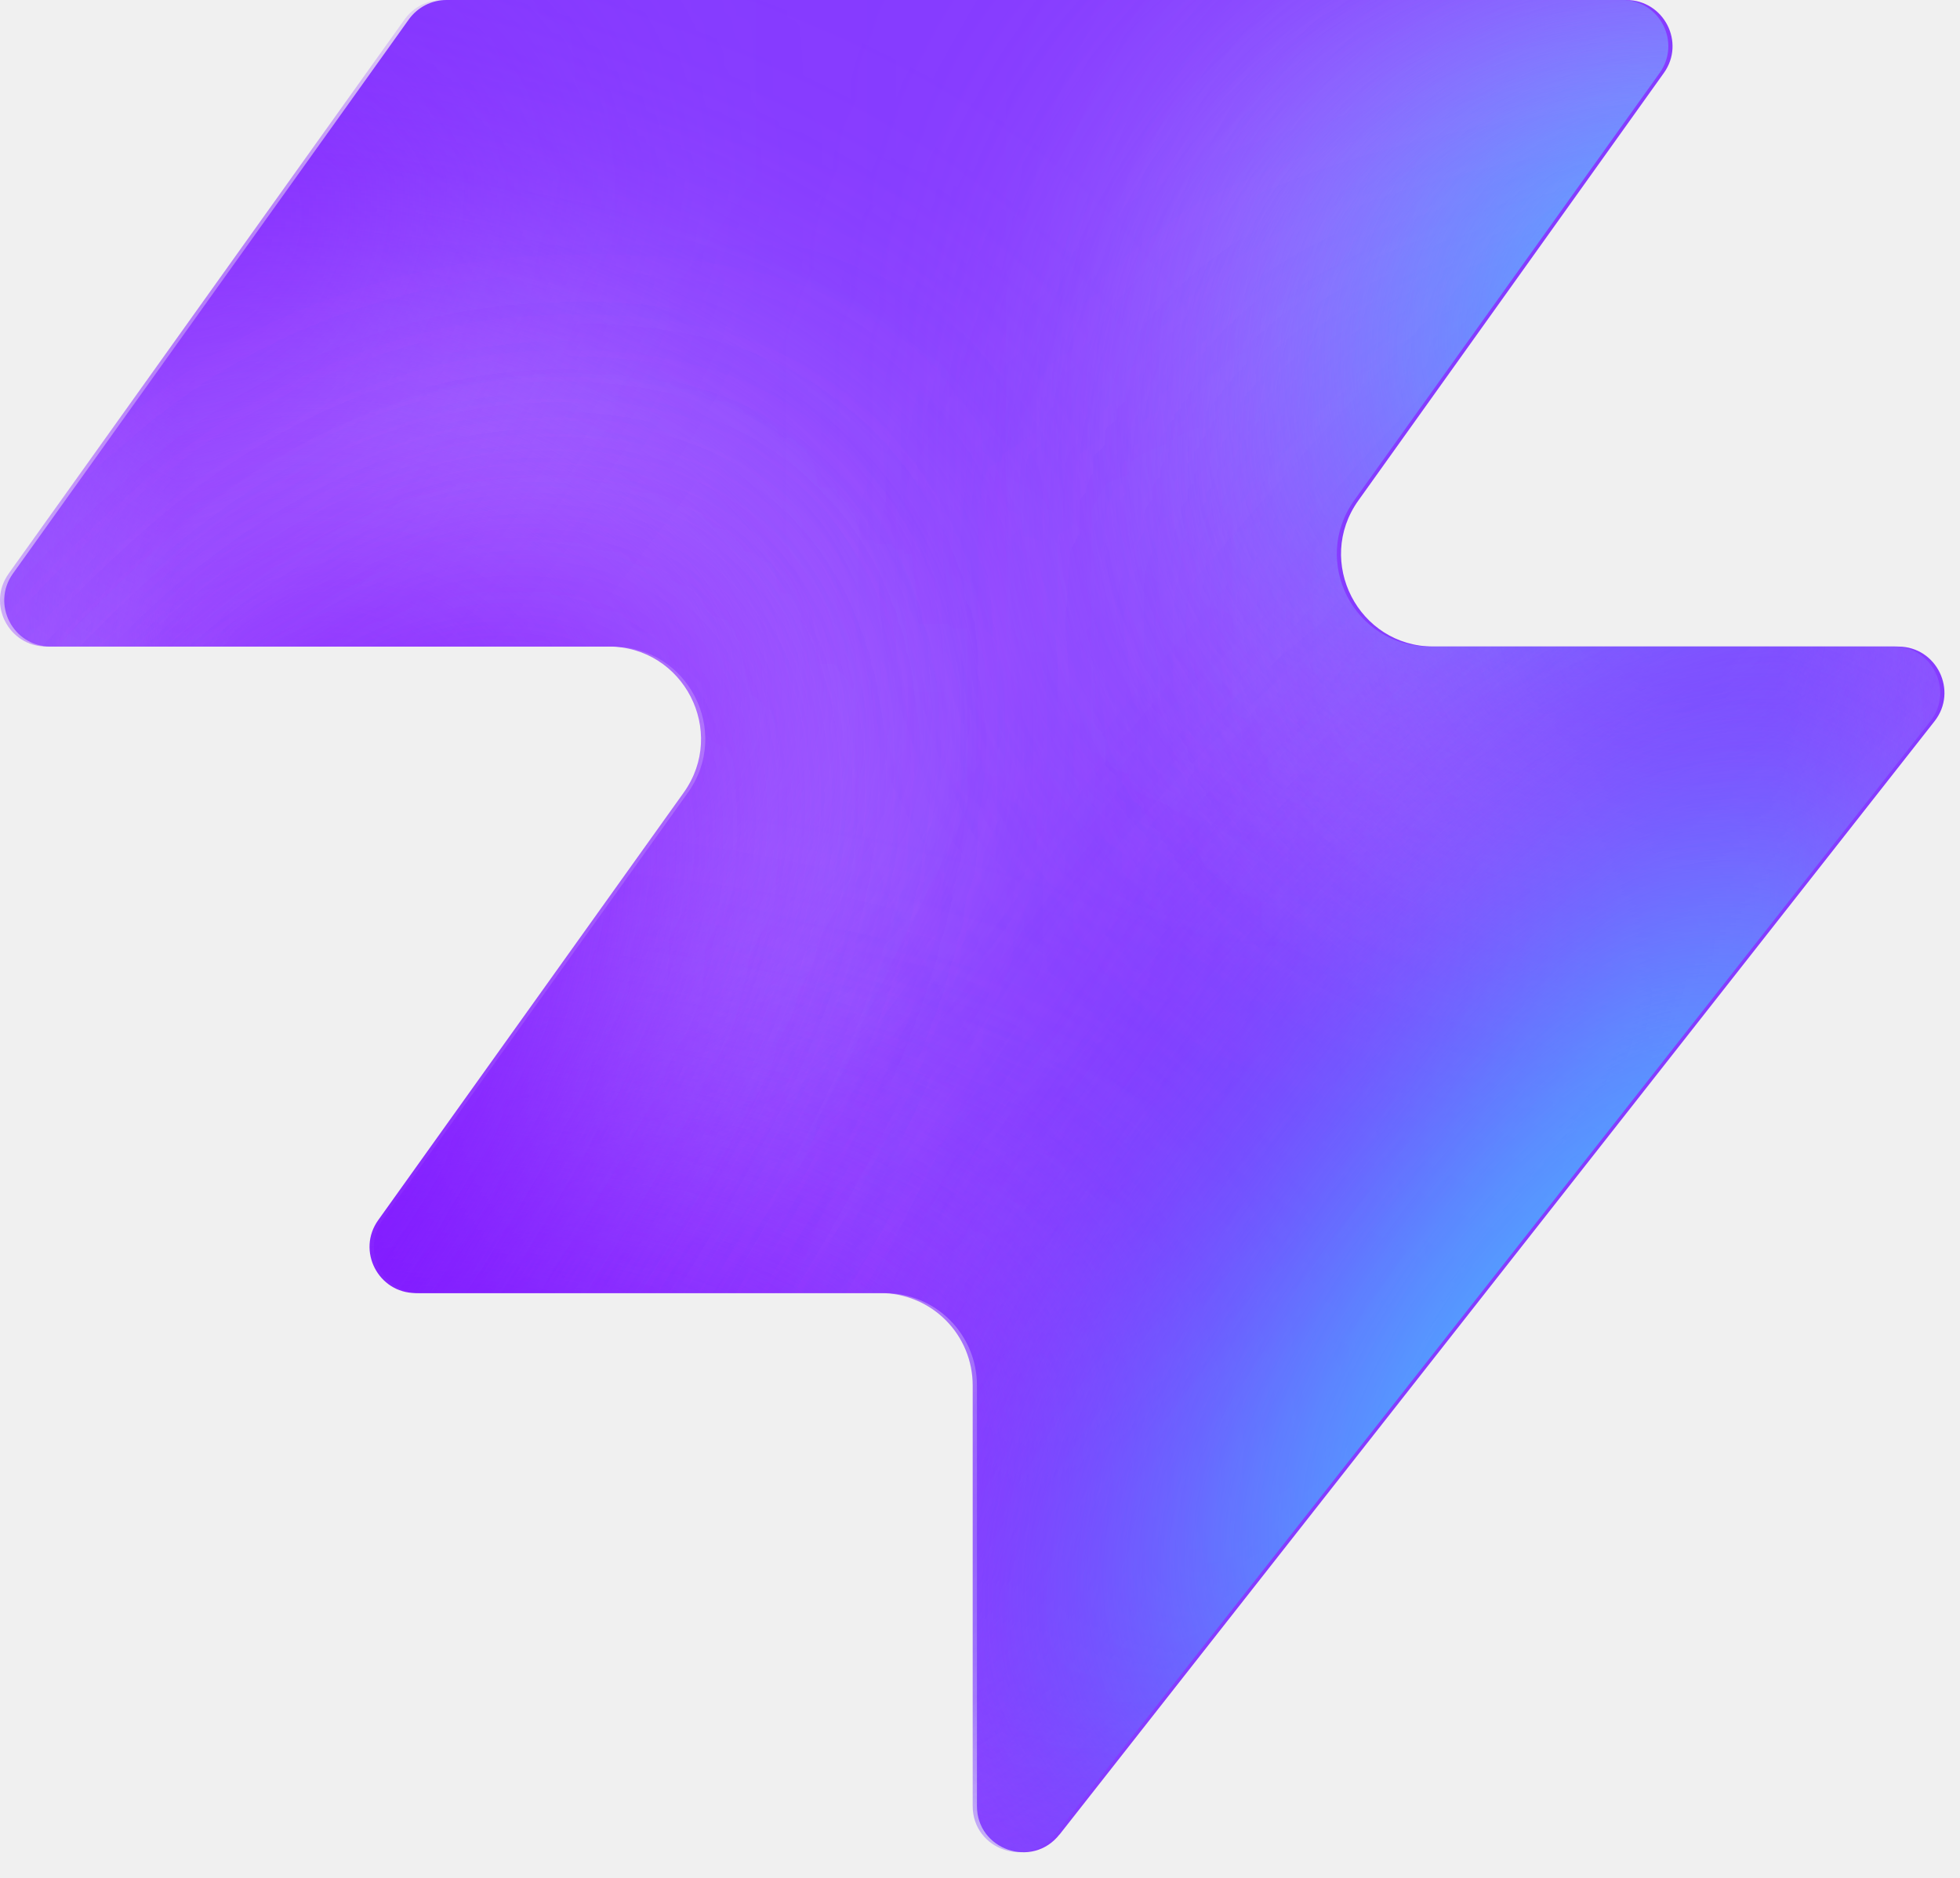
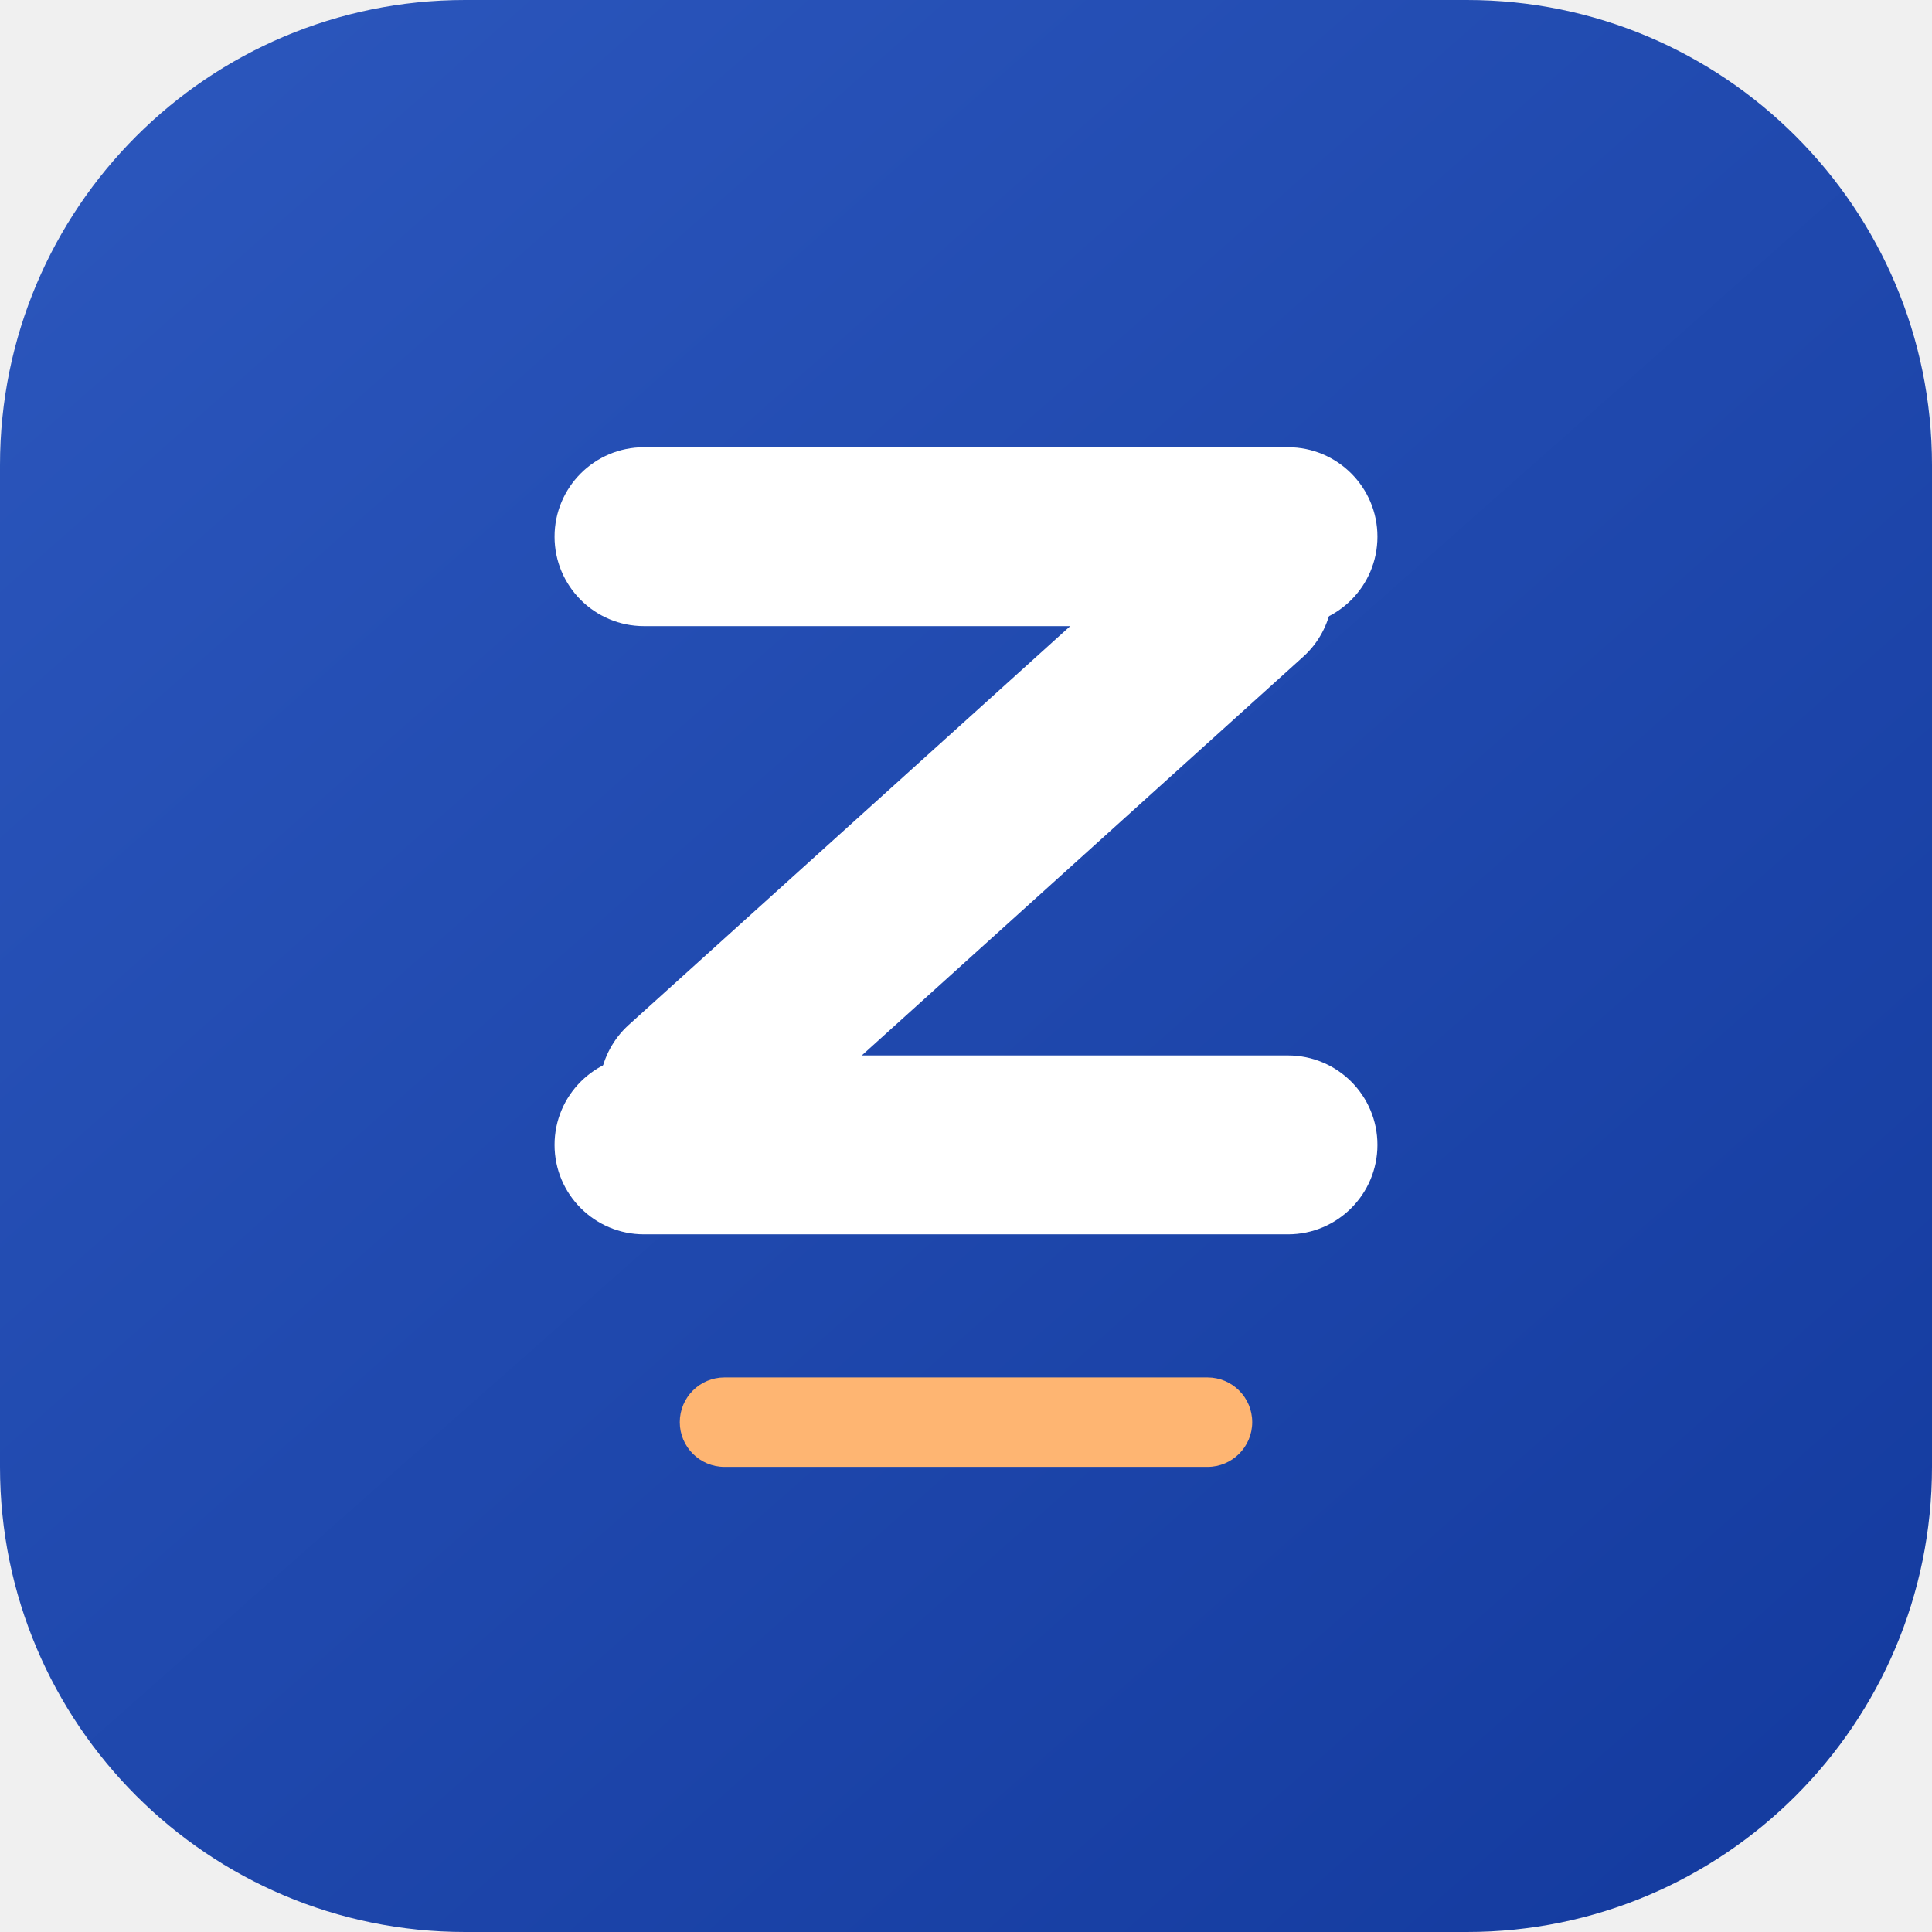
- <svg xmlns="http://www.w3.org/2000/svg" width="48" height="46" fill="none" viewBox="0 0 48 46">
-   <path fill="#863bff" d="M25.946 44.938c-.664.845-2.021.375-2.021-.698V33.937a2.26 2.26 0 0 0-2.262-2.262H10.287c-.92 0-1.456-1.04-.92-1.788l7.48-10.471c1.07-1.497 0-3.578-1.842-3.578H1.237c-.92 0-1.456-1.04-.92-1.788L10.013.474c.214-.297.556-.474.92-.474h28.894c.92 0 1.456 1.04.92 1.788l-7.48 10.471c-1.07 1.498 0 3.579 1.842 3.579h11.377c.943 0 1.473 1.088.89 1.83L25.947 44.94z" style="fill:#863bff;fill:color(display-p3 .525 .23 1);fill-opacity:1" />
-   <mask id="a" width="48" height="46" x="0" y="0" maskUnits="userSpaceOnUse" style="mask-type:alpha">
-     <path fill="#000" d="M25.842 44.938c-.664.844-2.021.375-2.021-.698V33.937a2.26 2.26 0 0 0-2.262-2.262H10.183c-.92 0-1.456-1.04-.92-1.788l7.48-10.471c1.07-1.498 0-3.579-1.842-3.579H1.133c-.92 0-1.456-1.04-.92-1.787L9.91.473c.214-.297.556-.474.92-.474h28.894c.92 0 1.456 1.04.92 1.788l-7.48 10.471c-1.07 1.498 0 3.578 1.842 3.578h11.377c.943 0 1.473 1.088.89 1.832L25.843 44.94z" style="fill:#000;fill-opacity:1" />
-   </mask>
-   <g mask="url(#a)">
-     <g filter="url(#b)">
-       <ellipse cx="5.508" cy="14.704" fill="#ede6ff" rx="5.508" ry="14.704" style="fill:#ede6ff;fill:color(display-p3 .927 .903 1);fill-opacity:1" transform="matrix(.00324 1 1 -.00324 -4.47 31.516)" />
-     </g>
-     <g filter="url(#c)">
-       <ellipse cx="10.399" cy="29.851" fill="#ede6ff" rx="10.399" ry="29.851" style="fill:#ede6ff;fill:color(display-p3 .927 .903 1);fill-opacity:1" transform="matrix(.00324 1 1 -.00324 -39.328 7.883)" />
-     </g>
-     <g filter="url(#d)">
-       <ellipse cx="5.508" cy="30.487" fill="#7e14ff" rx="5.508" ry="30.487" style="fill:#7e14ff;fill:color(display-p3 .492 .077 1);fill-opacity:1" transform="rotate(89.814 -25.913 -14.639)scale(1 -1)" />
-     </g>
-     <g filter="url(#e)">
-       <ellipse cx="5.508" cy="30.599" fill="#7e14ff" rx="5.508" ry="30.599" style="fill:#7e14ff;fill:color(display-p3 .492 .077 1);fill-opacity:1" transform="rotate(89.814 -32.644 -3.334)scale(1 -1)" />
-     </g>
-     <g filter="url(#f)">
-       <ellipse cx="5.508" cy="30.599" fill="#7e14ff" rx="5.508" ry="30.599" style="fill:#7e14ff;fill:color(display-p3 .492 .077 1);fill-opacity:1" transform="matrix(.00324 1 1 -.00324 -34.34 30.47)" />
-     </g>
-     <g filter="url(#g)">
-       <ellipse cx="14.072" cy="22.078" fill="#ede6ff" rx="14.072" ry="22.078" style="fill:#ede6ff;fill:color(display-p3 .927 .903 1);fill-opacity:1" transform="rotate(93.35 24.506 48.493)scale(-1 1)" />
-     </g>
-     <g filter="url(#h)">
-       <ellipse cx="3.47" cy="21.501" fill="#7e14ff" rx="3.47" ry="21.501" style="fill:#7e14ff;fill:color(display-p3 .492 .077 1);fill-opacity:1" transform="rotate(89.009 28.708 47.59)scale(-1 1)" />
-     </g>
-     <g filter="url(#i)">
-       <ellipse cx="3.47" cy="21.501" fill="#7e14ff" rx="3.47" ry="21.501" style="fill:#7e14ff;fill:color(display-p3 .492 .077 1);fill-opacity:1" transform="rotate(89.009 28.708 47.59)scale(-1 1)" />
-     </g>
-     <g filter="url(#j)">
-       <ellipse cx=".387" cy="8.972" fill="#7e14ff" rx="4.407" ry="29.108" style="fill:#7e14ff;fill:color(display-p3 .492 .077 1);fill-opacity:1" transform="rotate(39.51 .387 8.972)" />
-     </g>
-     <g filter="url(#k)">
-       <ellipse cx="47.523" cy="-6.092" fill="#7e14ff" rx="4.407" ry="29.108" style="fill:#7e14ff;fill:color(display-p3 .492 .077 1);fill-opacity:1" transform="rotate(37.892 47.523 -6.092)" />
-     </g>
-     <g filter="url(#l)">
-       <ellipse cx="41.412" cy="6.333" fill="#47bfff" rx="5.971" ry="9.665" style="fill:#47bfff;fill:color(display-p3 .28 .748 1);fill-opacity:1" transform="rotate(37.892 41.412 6.333)" />
-     </g>
-     <g filter="url(#m)">
-       <ellipse cx="-1.879" cy="38.332" fill="#7e14ff" rx="4.407" ry="29.108" style="fill:#7e14ff;fill:color(display-p3 .492 .077 1);fill-opacity:1" transform="rotate(37.892 -1.88 38.332)" />
-     </g>
-     <g filter="url(#n)">
-       <ellipse cx="-1.879" cy="38.332" fill="#7e14ff" rx="4.407" ry="29.108" style="fill:#7e14ff;fill:color(display-p3 .492 .077 1);fill-opacity:1" transform="rotate(37.892 -1.88 38.332)" />
-     </g>
-     <g filter="url(#o)">
-       <ellipse cx="35.651" cy="29.907" fill="#7e14ff" rx="4.407" ry="29.108" style="fill:#7e14ff;fill:color(display-p3 .492 .077 1);fill-opacity:1" transform="rotate(37.892 35.651 29.907)" />
-     </g>
-     <g filter="url(#p)">
-       <ellipse cx="38.418" cy="32.4" fill="#47bfff" rx="5.971" ry="15.297" style="fill:#47bfff;fill:color(display-p3 .28 .748 1);fill-opacity:1" transform="rotate(37.892 38.418 32.4)" />
-     </g>
+ <svg xmlns="http://www.w3.org/2000/svg" width="64" height="64" viewBox="0 0 108 108" fill="none">
+   <defs>
+     <linearGradient id="zoya-bg" x1="8" y1="2" x2="100" y2="106" gradientUnits="userSpaceOnUse">
+       <stop offset="0" stop-color="#2b56bc" />
+       <stop offset="1" stop-color="#143b9f" />
+     </linearGradient>
+   </defs>
+   <rect width="108" height="108" rx="26" fill="url(#zoya-bg)" />
+   <g>
+     <path d="M69.5 33 38.5 61" fill="none" stroke="#ffffff" stroke-width="10" stroke-linecap="round" />
+     <rect x="31" y="25" width="46" height="10" rx="5" fill="#ffffff" />
+     <rect x="31" y="59" width="46" height="10" rx="5" fill="#ffffff" />
+     <rect x="38" y="77" width="32" height="5" rx="2.5" fill="#feb572" />
  </g>
-   <defs>
-     <filter id="b" width="60.045" height="41.654" x="-19.77" y="16.149" color-interpolation-filters="sRGB" filterUnits="userSpaceOnUse">
-       <feFlood flood-opacity="0" result="BackgroundImageFix" />
-       <feBlend in="SourceGraphic" in2="BackgroundImageFix" result="shape" />
-       <feGaussianBlur result="effect1_foregroundBlur_2002_17158" stdDeviation="7.659" />
-     </filter>
-     <filter id="c" width="90.34" height="51.437" x="-54.613" y="-7.533" color-interpolation-filters="sRGB" filterUnits="userSpaceOnUse">
-       <feFlood flood-opacity="0" result="BackgroundImageFix" />
-       <feBlend in="SourceGraphic" in2="BackgroundImageFix" result="shape" />
-       <feGaussianBlur result="effect1_foregroundBlur_2002_17158" stdDeviation="7.659" />
-     </filter>
-     <filter id="d" width="79.355" height="29.4" x="-49.64" y="2.03" color-interpolation-filters="sRGB" filterUnits="userSpaceOnUse">
-       <feFlood flood-opacity="0" result="BackgroundImageFix" />
-       <feBlend in="SourceGraphic" in2="BackgroundImageFix" result="shape" />
-       <feGaussianBlur result="effect1_foregroundBlur_2002_17158" stdDeviation="4.596" />
-     </filter>
-     <filter id="e" width="79.579" height="29.4" x="-45.045" y="20.029" color-interpolation-filters="sRGB" filterUnits="userSpaceOnUse">
-       <feFlood flood-opacity="0" result="BackgroundImageFix" />
-       <feBlend in="SourceGraphic" in2="BackgroundImageFix" result="shape" />
-       <feGaussianBlur result="effect1_foregroundBlur_2002_17158" stdDeviation="4.596" />
-     </filter>
-     <filter id="f" width="79.579" height="29.4" x="-43.513" y="21.178" color-interpolation-filters="sRGB" filterUnits="userSpaceOnUse">
-       <feFlood flood-opacity="0" result="BackgroundImageFix" />
-       <feBlend in="SourceGraphic" in2="BackgroundImageFix" result="shape" />
-       <feGaussianBlur result="effect1_foregroundBlur_2002_17158" stdDeviation="4.596" />
-     </filter>
-     <filter id="g" width="74.749" height="58.852" x="15.756" y="-17.901" color-interpolation-filters="sRGB" filterUnits="userSpaceOnUse">
-       <feFlood flood-opacity="0" result="BackgroundImageFix" />
-       <feBlend in="SourceGraphic" in2="BackgroundImageFix" result="shape" />
-       <feGaussianBlur result="effect1_foregroundBlur_2002_17158" stdDeviation="7.659" />
-     </filter>
-     <filter id="h" width="61.377" height="25.362" x="23.548" y="2.284" color-interpolation-filters="sRGB" filterUnits="userSpaceOnUse">
-       <feFlood flood-opacity="0" result="BackgroundImageFix" />
-       <feBlend in="SourceGraphic" in2="BackgroundImageFix" result="shape" />
-       <feGaussianBlur result="effect1_foregroundBlur_2002_17158" stdDeviation="4.596" />
-     </filter>
-     <filter id="i" width="61.377" height="25.362" x="23.548" y="2.284" color-interpolation-filters="sRGB" filterUnits="userSpaceOnUse">
-       <feFlood flood-opacity="0" result="BackgroundImageFix" />
-       <feBlend in="SourceGraphic" in2="BackgroundImageFix" result="shape" />
-       <feGaussianBlur result="effect1_foregroundBlur_2002_17158" stdDeviation="4.596" />
-     </filter>
-     <filter id="j" width="56.045" height="63.649" x="-27.636" y="-22.853" color-interpolation-filters="sRGB" filterUnits="userSpaceOnUse">
-       <feFlood flood-opacity="0" result="BackgroundImageFix" />
-       <feBlend in="SourceGraphic" in2="BackgroundImageFix" result="shape" />
-       <feGaussianBlur result="effect1_foregroundBlur_2002_17158" stdDeviation="4.596" />
-     </filter>
-     <filter id="k" width="54.814" height="64.646" x="20.116" y="-38.415" color-interpolation-filters="sRGB" filterUnits="userSpaceOnUse">
-       <feFlood flood-opacity="0" result="BackgroundImageFix" />
-       <feBlend in="SourceGraphic" in2="BackgroundImageFix" result="shape" />
-       <feGaussianBlur result="effect1_foregroundBlur_2002_17158" stdDeviation="4.596" />
-     </filter>
-     <filter id="l" width="33.541" height="35.313" x="24.641" y="-11.323" color-interpolation-filters="sRGB" filterUnits="userSpaceOnUse">
-       <feFlood flood-opacity="0" result="BackgroundImageFix" />
-       <feBlend in="SourceGraphic" in2="BackgroundImageFix" result="shape" />
-       <feGaussianBlur result="effect1_foregroundBlur_2002_17158" stdDeviation="4.596" />
-     </filter>
-     <filter id="m" width="54.814" height="64.646" x="-29.286" y="6.009" color-interpolation-filters="sRGB" filterUnits="userSpaceOnUse">
-       <feFlood flood-opacity="0" result="BackgroundImageFix" />
-       <feBlend in="SourceGraphic" in2="BackgroundImageFix" result="shape" />
-       <feGaussianBlur result="effect1_foregroundBlur_2002_17158" stdDeviation="4.596" />
-     </filter>
-     <filter id="n" width="54.814" height="64.646" x="-29.286" y="6.009" color-interpolation-filters="sRGB" filterUnits="userSpaceOnUse">
-       <feFlood flood-opacity="0" result="BackgroundImageFix" />
-       <feBlend in="SourceGraphic" in2="BackgroundImageFix" result="shape" />
-       <feGaussianBlur result="effect1_foregroundBlur_2002_17158" stdDeviation="4.596" />
-     </filter>
-     <filter id="o" width="54.814" height="64.646" x="8.244" y="-2.416" color-interpolation-filters="sRGB" filterUnits="userSpaceOnUse">
-       <feFlood flood-opacity="0" result="BackgroundImageFix" />
-       <feBlend in="SourceGraphic" in2="BackgroundImageFix" result="shape" />
-       <feGaussianBlur result="effect1_foregroundBlur_2002_17158" stdDeviation="4.596" />
-     </filter>
-     <filter id="p" width="39.409" height="43.623" x="18.713" y="10.588" color-interpolation-filters="sRGB" filterUnits="userSpaceOnUse">
-       <feFlood flood-opacity="0" result="BackgroundImageFix" />
-       <feBlend in="SourceGraphic" in2="BackgroundImageFix" result="shape" />
-       <feGaussianBlur result="effect1_foregroundBlur_2002_17158" stdDeviation="4.596" />
-     </filter>
-   </defs>
</svg>
